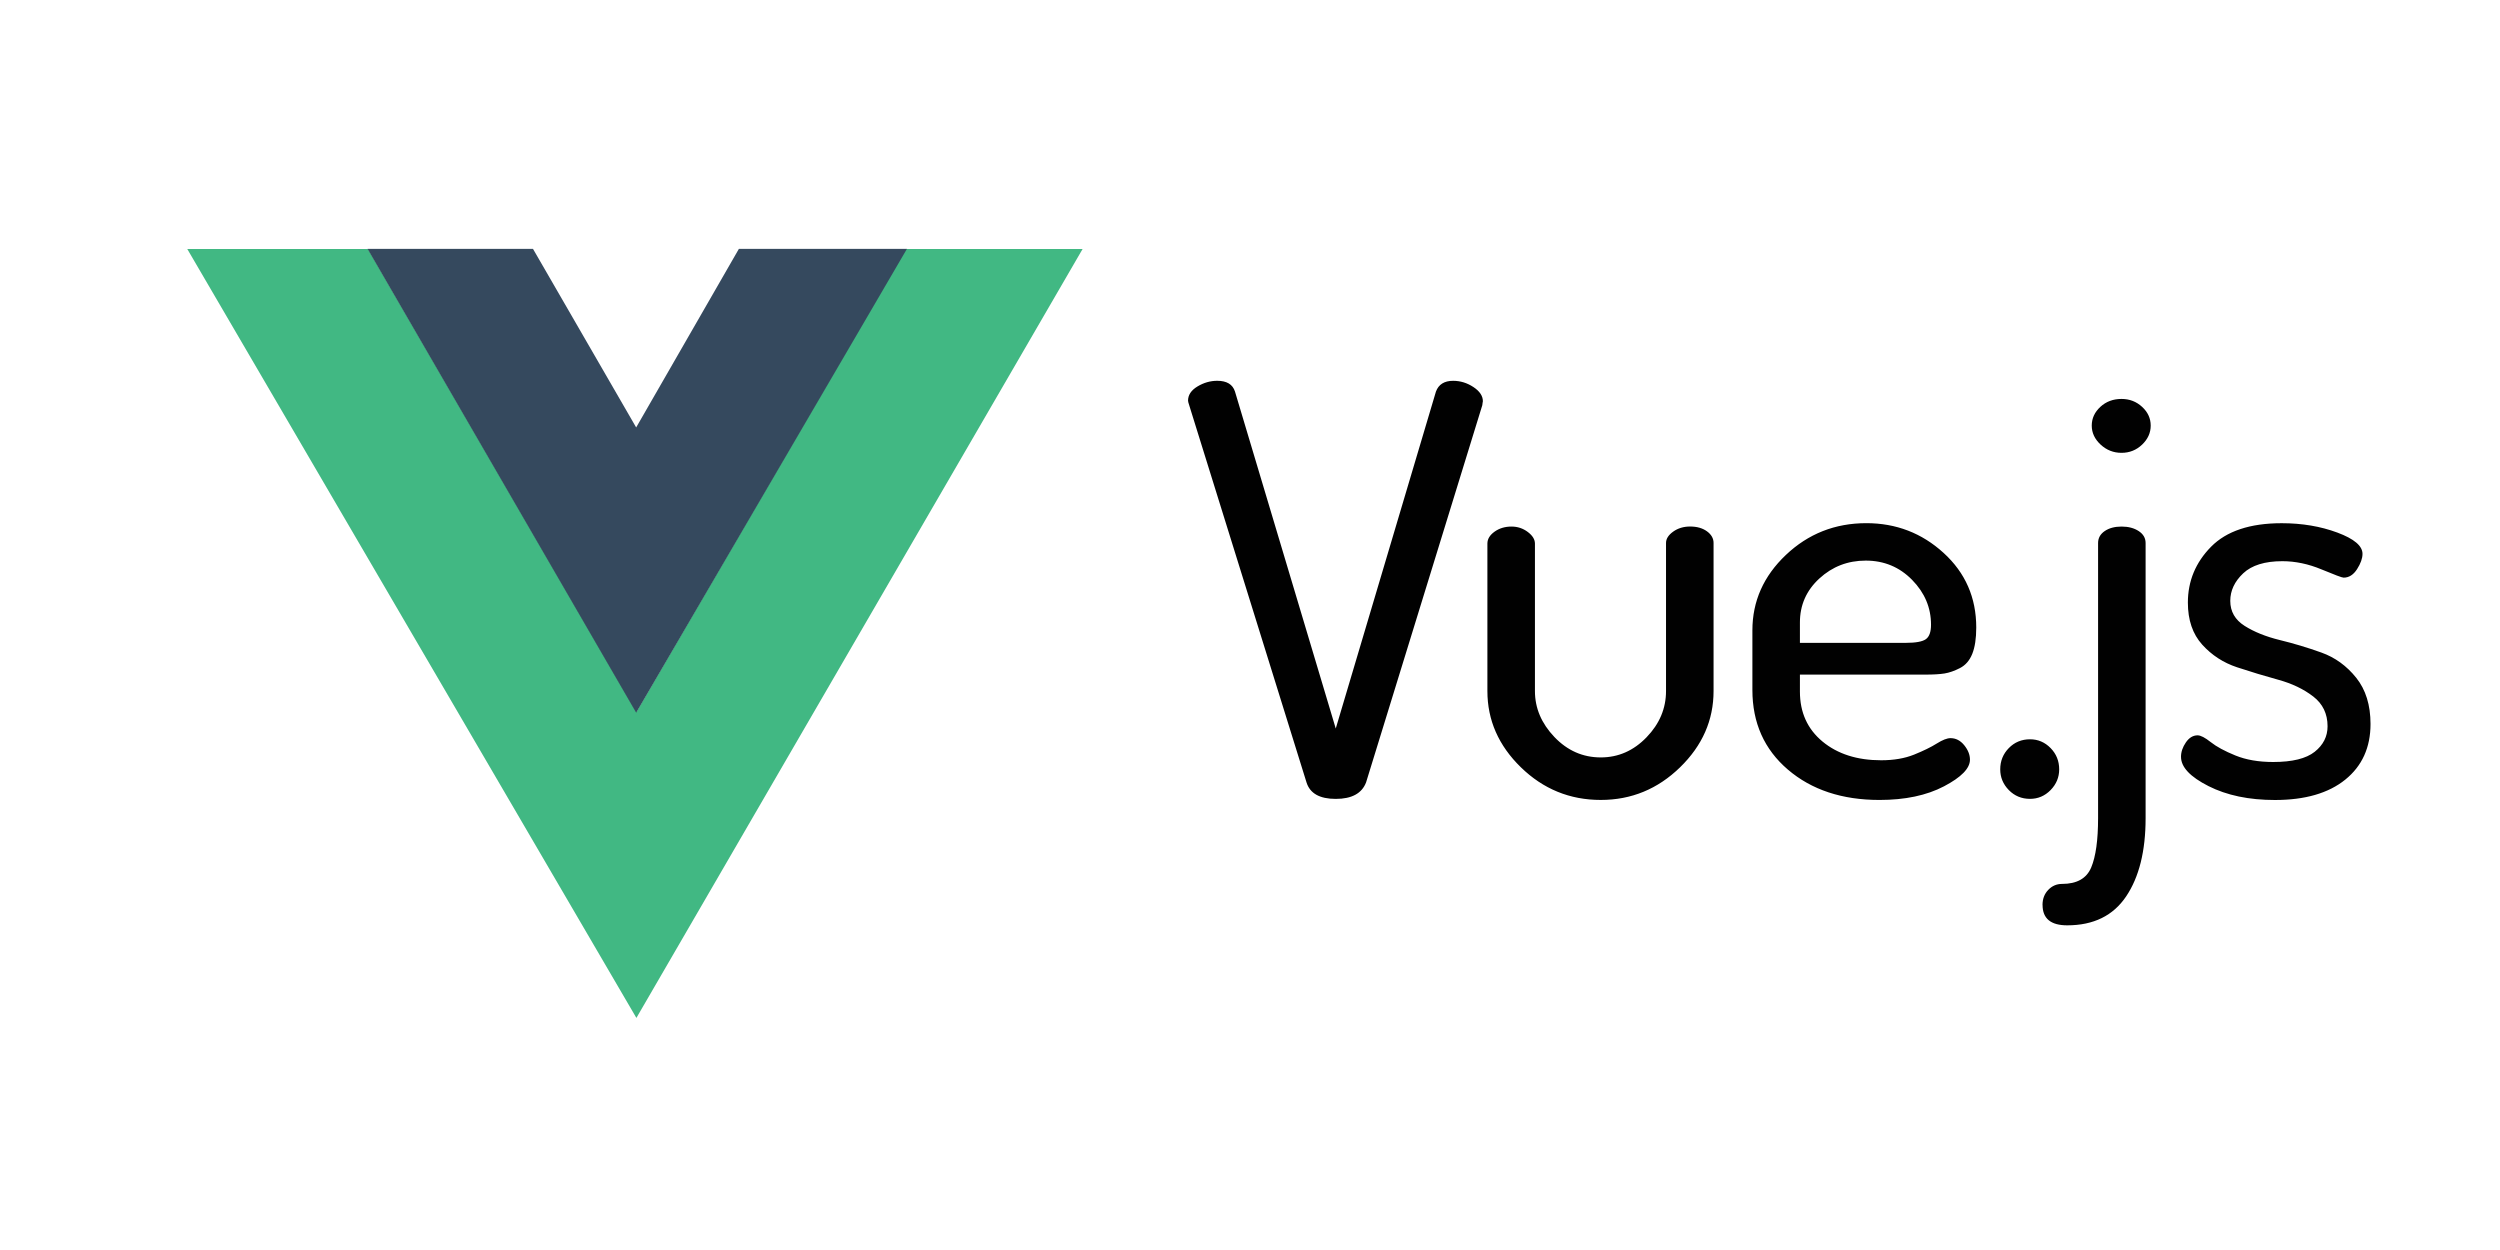
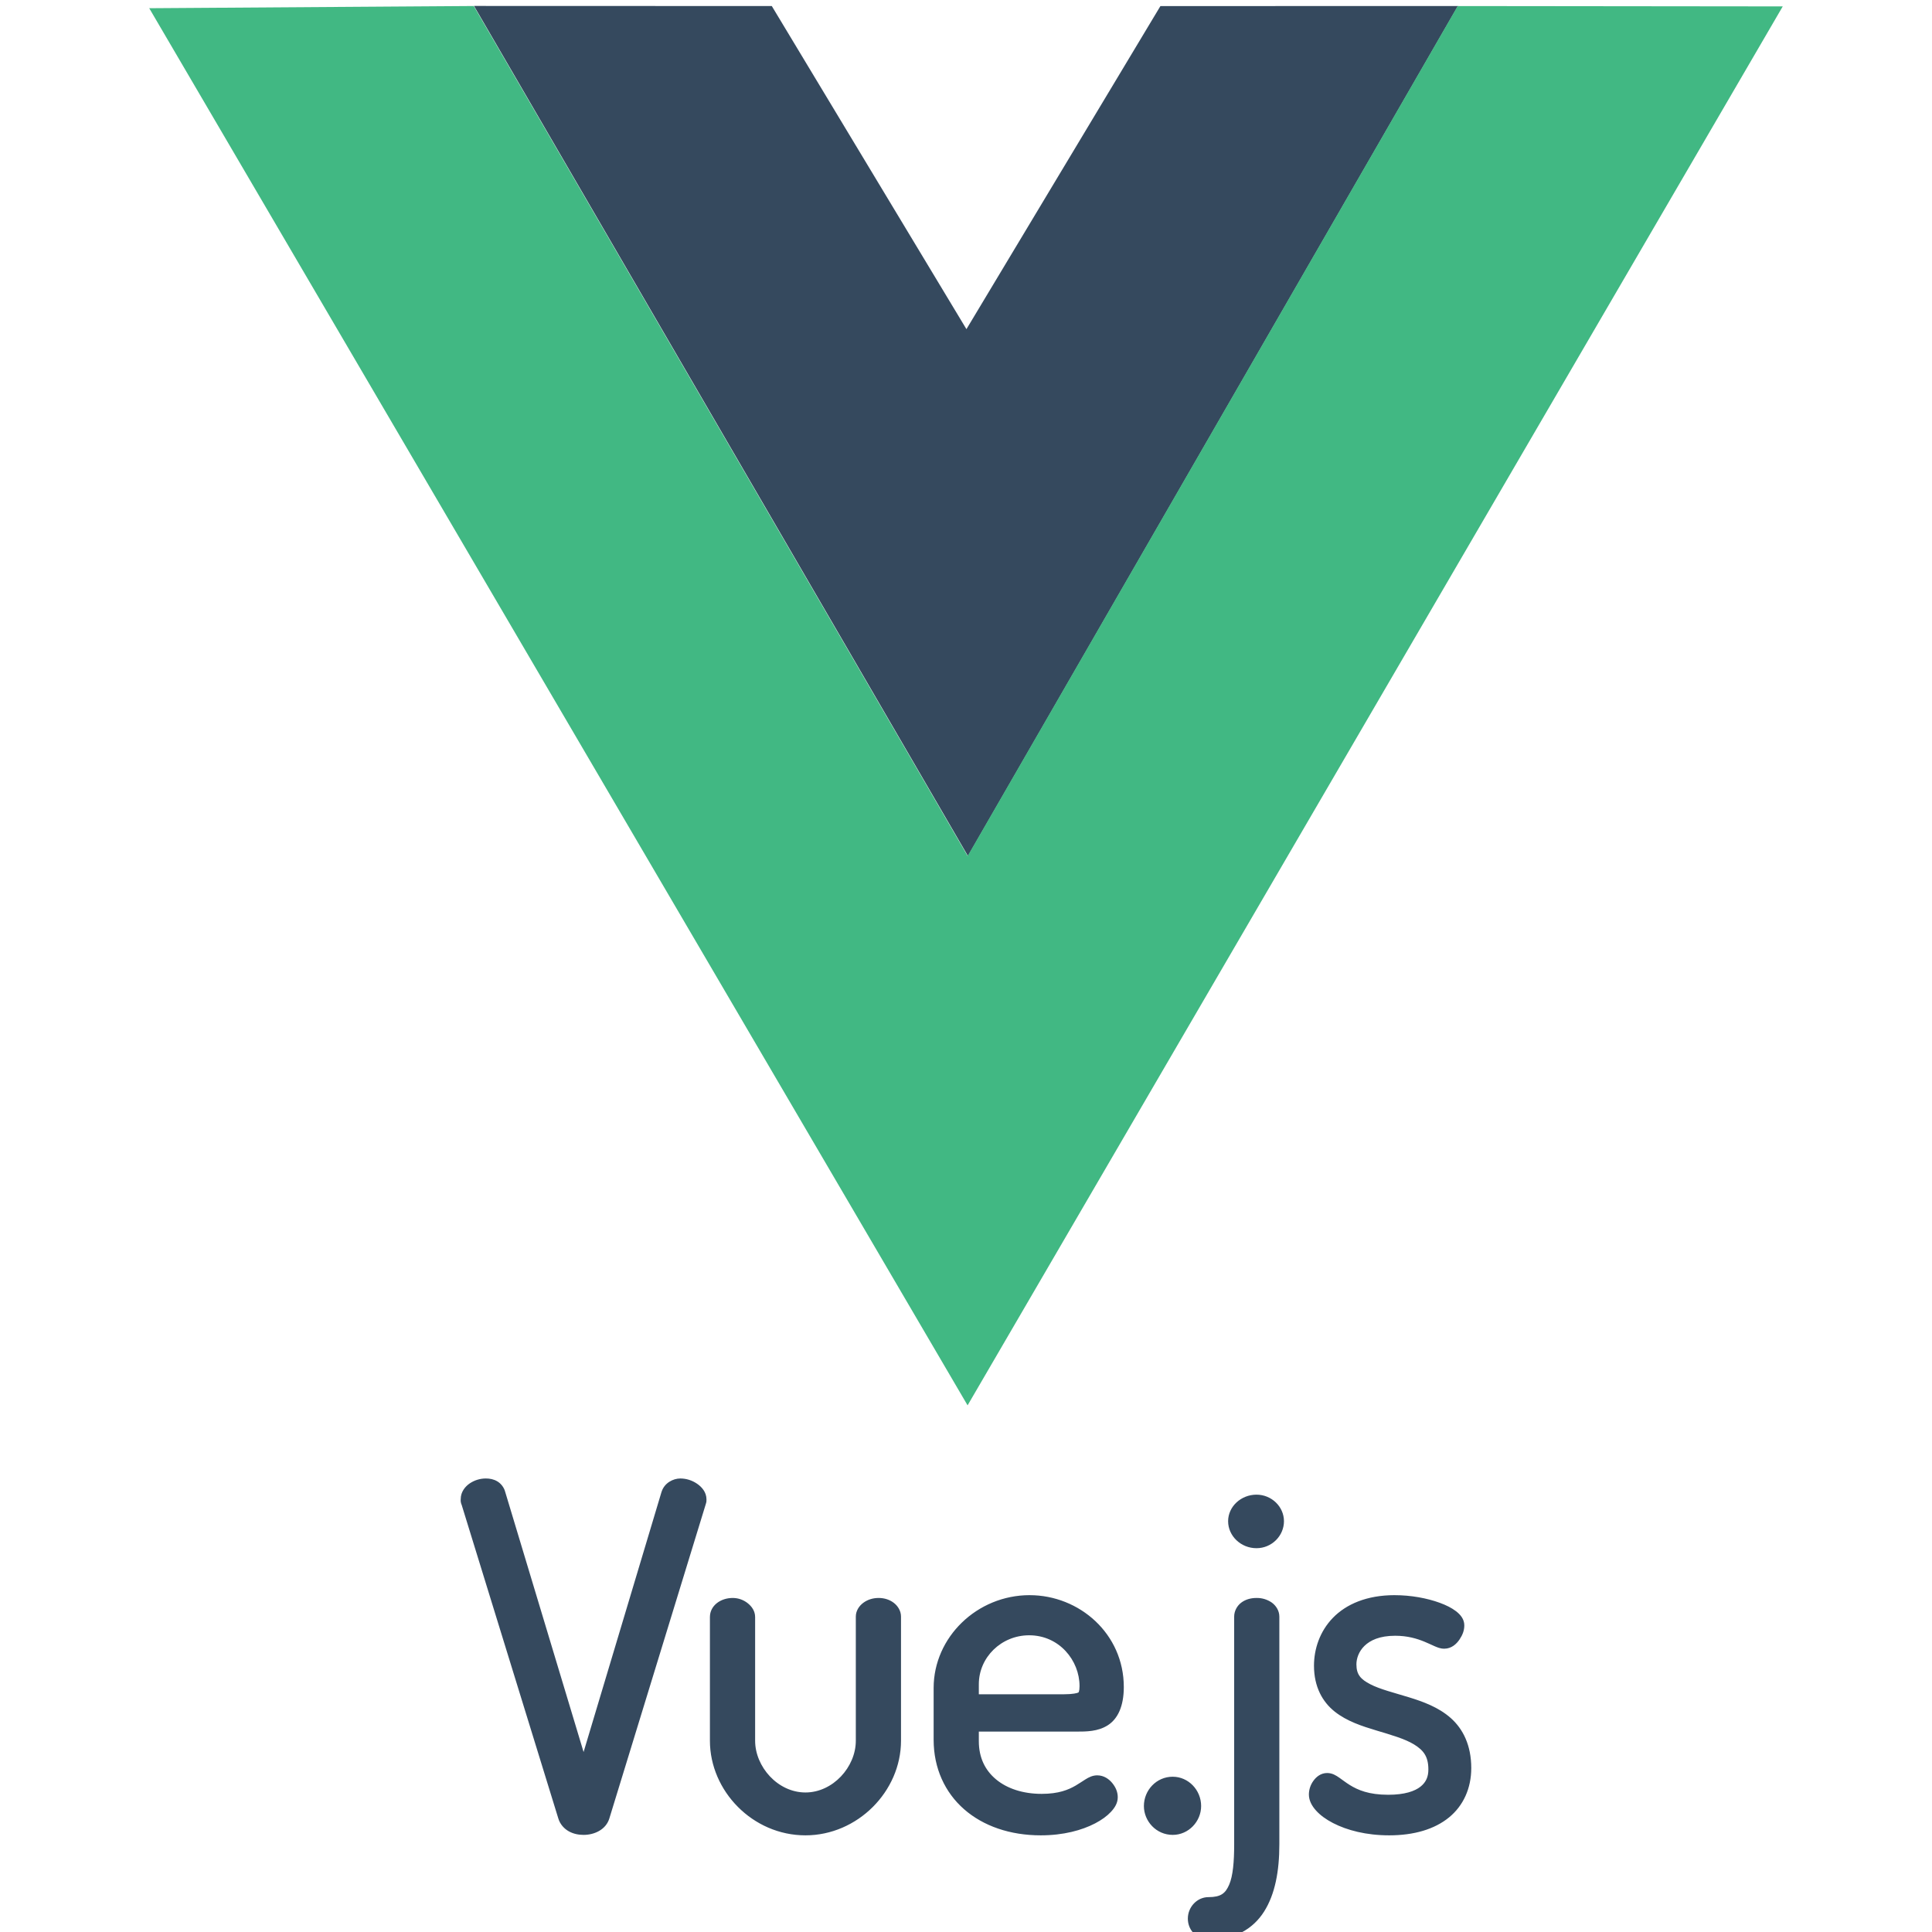
- <svg xmlns="http://www.w3.org/2000/svg" width="120" height="60" viewBox="0 0 120 60" version="1.1" id="svg901">
-   <defs id="defs905" />
-   <path style="fill:#41b883;fill-rule:evenodd;stroke-width:0.403" id="path893" d="m 43.483,11.952 h 8.482 L 30.547,48.86 8.989,11.952 h 8.675 l 12.884,22.219 z" />
-   <path style="fill:#35495e;fill-rule:evenodd;stroke-width:0.403" id="path895" d="m 35.467,11.945 h 8.067 L 30.536,34.21 17.642,11.945 h 7.941 l 4.953,8.572 z" />
-   <path style="fill:#010101;fill-rule:evenodd;stroke-width:0.503" id="path897" d="m 57.026,19.231 c 0,-0.272 0.151,-0.499 0.453,-0.681 0.302,-0.182 0.618,-0.272 0.948,-0.272 0.458,0 0.742,0.172 0.852,0.517 L 64.116,34.969 68.925,18.796 c 0.128,-0.345 0.403,-0.517 0.824,-0.517 0.348,0 0.673,0.1 0.976,0.3 0.302,0.2 0.453,0.427 0.453,0.681 0,0.018 -0.004,0.045 -0.014,0.082 -0.009,0.036 -0.014,0.073 -0.014,0.109 l -5.579,18.106 c -0.202,0.526 -0.687,0.79 -1.456,0.79 -0.769,0 -1.237,-0.263 -1.402,-0.79 L 57.081,19.449 c -0.037,-0.109 -0.055,-0.182 -0.055,-0.218 z M 71.395,33.171 v -7.079 c 0,-0.218 0.115,-0.408 0.344,-0.572 0.229,-0.163 0.499,-0.245 0.811,-0.245 0.293,0 0.554,0.086 0.783,0.259 0.229,0.172 0.344,0.358 0.344,0.558 v 7.079 c 0,0.817 0.311,1.552 0.934,2.205 0.623,0.653 1.365,0.98 2.226,0.98 0.843,0 1.576,-0.322 2.198,-0.967 0.623,-0.644 0.934,-1.384 0.934,-2.219 v -7.107 c 0,-0.2 0.115,-0.381 0.344,-0.545 0.229,-0.163 0.499,-0.245 0.811,-0.245 0.33,0 0.6,0.077 0.811,0.231 0.211,0.154 0.316,0.34 0.316,0.558 v 7.107 c 0,1.398 -0.536,2.618 -1.608,3.662 -1.072,1.044 -2.34,1.566 -3.806,1.566 -1.484,0 -2.762,-0.522 -3.834,-1.566 -1.072,-1.044 -1.608,-2.264 -1.608,-3.662 z M 84.115,33.117 v -2.859 c 0,-1.398 0.536,-2.605 1.608,-3.621 1.072,-1.016 2.359,-1.525 3.861,-1.525 1.429,0 2.666,0.476 3.71,1.429 1.044,0.953 1.566,2.146 1.566,3.58 0,0.526 -0.064,0.948 -0.192,1.266 -0.128,0.318 -0.325,0.545 -0.591,0.681 -0.266,0.136 -0.513,0.222 -0.742,0.259 -0.229,0.036 -0.536,0.054 -0.921,0.054 h -6.018 v 0.817 c 0,0.998 0.362,1.797 1.085,2.396 0.724,0.599 1.663,0.899 2.817,0.899 0.605,0 1.131,-0.091 1.58,-0.272 0.449,-0.182 0.811,-0.358 1.085,-0.531 0.275,-0.172 0.495,-0.259 0.66,-0.259 0.256,0 0.476,0.113 0.66,0.34 0.183,0.227 0.275,0.458 0.275,0.694 0,0.417 -0.417,0.844 -1.25,1.28 -0.834,0.436 -1.864,0.653 -3.092,0.653 -1.795,0 -3.261,-0.486 -4.397,-1.457 -1.136,-0.971 -1.704,-2.246 -1.704,-3.825 z m 2.281,-2.26 h 5.084 c 0.476,0 0.797,-0.059 0.962,-0.177 0.165,-0.118 0.247,-0.349 0.247,-0.694 0,-0.817 -0.302,-1.534 -0.907,-2.151 -0.605,-0.617 -1.347,-0.926 -2.226,-0.926 -0.861,0 -1.603,0.286 -2.226,0.858 -0.623,0.572 -0.934,1.275 -0.934,2.11 z m 9.615,6.072 c 0,-0.399 0.137,-0.74 0.412,-1.021 0.275,-0.281 0.614,-0.422 1.017,-0.422 0.385,0 0.714,0.141 0.989,0.422 0.275,0.281 0.412,0.622 0.412,1.021 0,0.381 -0.137,0.712 -0.412,0.994 -0.275,0.281 -0.605,0.422 -0.989,0.422 -0.403,0 -0.742,-0.141 -1.017,-0.422 -0.275,-0.281 -0.412,-0.613 -0.412,-0.994 z m 2.03,6.507 c 0,-0.29 0.092,-0.531 0.275,-0.722 0.183,-0.191 0.403,-0.286 0.66,-0.286 0.714,0 1.182,-0.263 1.402,-0.79 0.22,-0.526 0.33,-1.316 0.33,-2.369 V 26.065 c 0,-0.236 0.105,-0.427 0.316,-0.572 0.211,-0.145 0.481,-0.218 0.811,-0.218 0.33,0 0.605,0.073 0.824,0.218 0.22,0.145 0.33,0.336 0.33,0.572 v 13.205 c 0,1.579 -0.311,2.832 -0.934,3.757 -0.623,0.926 -1.566,1.389 -2.83,1.389 -0.788,0 -1.182,-0.327 -1.182,-0.98 z m 2.363,-23.007 c 0,-0.345 0.137,-0.644 0.412,-0.899 0.275,-0.254 0.614,-0.381 1.017,-0.381 0.385,0 0.714,0.127 0.989,0.381 0.275,0.254 0.412,0.554 0.412,0.899 0,0.345 -0.137,0.649 -0.412,0.912 -0.275,0.263 -0.605,0.395 -0.989,0.395 -0.385,0 -0.719,-0.132 -1.003,-0.395 -0.284,-0.263 -0.426,-0.567 -0.426,-0.912 z m 4.284,15.901 c 0,-0.236 0.078,-0.467 0.234,-0.694 0.156,-0.227 0.344,-0.34 0.563,-0.34 0.147,0 0.357,0.109 0.632,0.327 0.275,0.218 0.669,0.431 1.182,0.64 0.513,0.209 1.118,0.313 1.814,0.313 0.916,0 1.58,-0.163 1.992,-0.49 0.412,-0.327 0.618,-0.735 0.618,-1.225 0,-0.599 -0.229,-1.075 -0.687,-1.429 -0.458,-0.354 -1.017,-0.622 -1.676,-0.803 -0.66,-0.182 -1.319,-0.381 -1.979,-0.599 -0.66,-0.218 -1.218,-0.581 -1.676,-1.089 -0.458,-0.508 -0.687,-1.18 -0.687,-2.015 0,-1.035 0.371,-1.929 1.113,-2.682 0.742,-0.753 1.873,-1.13 3.394,-1.13 0.971,0 1.859,0.15 2.666,0.449 0.806,0.3 1.209,0.64 1.209,1.021 0,0.218 -0.087,0.463 -0.261,0.735 -0.174,0.272 -0.389,0.408 -0.646,0.408 -0.073,0 -0.426,-0.132 -1.058,-0.395 -0.632,-0.263 -1.26,-0.395 -1.882,-0.395 -0.843,0 -1.47,0.195 -1.882,0.585 -0.412,0.39 -0.618,0.83 -0.618,1.321 0,0.508 0.229,0.908 0.687,1.198 0.458,0.29 1.021,0.517 1.69,0.681 0.669,0.163 1.333,0.363 1.992,0.599 0.66,0.236 1.218,0.64 1.676,1.212 0.458,0.572 0.687,1.311 0.687,2.219 0,1.125 -0.403,2.015 -1.209,2.668 -0.806,0.653 -1.933,0.98 -3.38,0.98 -1.246,0 -2.308,-0.222 -3.188,-0.667 -0.879,-0.445 -1.319,-0.912 -1.319,-1.402 z" />
+ <svg xmlns="http://www.w3.org/2000/svg" viewBox="0 0 128 128">
+   <path d="M32.191 97.953a1.91 1.91 0 00-1.055.316c-.319.211-.611.575-.611 1.041 0 .062-.036.2.084.44l-.031-.076 6.41 20.797c.115.39.39.688.7.86s.648.235.978.235c.7 0 1.47-.334 1.705-1.088v-.002l6.404-20.875v-.076c0 .106.031.045.031-.183 0-.475-.303-.824-.627-1.043a1.966 1.966 0 00-1.101-.346c-.49 0-1.052.297-1.24.863l-.004.006-5.17 17.254-5.19-17.223c-.077-.308-.284-.565-.525-.709s-.504-.191-.758-.191zm51.055 1.072c-1.02 0-1.88.782-1.88 1.76s.846 1.787 1.88 1.787c1.014 0 1.82-.824 1.82-1.787s-.82-1.76-1.82-1.76zm-15.029 6.658c-3.488 0-6.361 2.792-6.361 6.147v3.438c0 1.879.748 3.49 2.02 4.601 1.27 1.112 3.044 1.727 5.077 1.727 1.502 0 2.727-.337 3.602-.793.438-.229.79-.485 1.049-.764.26-.28.45-.585.45-.967 0-.35-.134-.654-.353-.927-.218-.273-.562-.524-1.006-.524-.32 0-.566.135-.779.266-.213.13-.413.275-.654.414-.482.277-1.12.547-2.248.547-1.256 0-2.302-.358-3.024-.96-.72-.6-1.14-1.435-1.14-2.529v-.636h6.435c.687 0 1.45 0 2.11-.42.66-.422 1.06-1.26 1.06-2.533 0-3.53-2.944-6.086-6.238-6.086zm24.186 0c-1.854 0-3.218.6-4.094 1.502-.876.902-1.254 2.076-1.254 3.172 0 1.398.565 2.4 1.373 3.041.809.643 1.815.966 2.772 1.254.957.289 1.873.545 2.488.924.615.38.945.789.945 1.654 0 .465-.14.835-.517 1.137-.378.303-1.05.541-2.143.541-1.293 0-2.016-.319-2.543-.644-.263-.163-.475-.332-.693-.483s-.466-.314-.813-.314c-.417 0-.725.257-.912.523a1.546 1.546 0 00-.295.897c0 .405.198.761.477 1.07.28.309.657.584 1.121.824.927.48 2.204.815 3.72.815 1.647 0 3.001-.402 3.96-1.182.958-.78 1.48-1.939 1.48-3.275 0-1.51-.549-2.595-1.357-3.313-.809-.717-1.83-1.087-2.801-1.385-.971-.297-1.906-.529-2.531-.855-.626-.326-.92-.627-.92-1.32 0-.375.15-.847.531-1.22.381-.371 1.003-.673 2.037-.673.826 0 1.44.19 1.932.39.246.101.46.206.662.294.203.087.39.173.658.173.485 0 .818-.32 1.016-.617.198-.297.312-.59.312-.926 0-.42-.261-.718-.55-.94s-.653-.402-1.073-.556c-.84-.308-1.912-.507-2.988-.507zm-43.857.186c-.811 0-1.512.509-1.512 1.266v8.193c0 3.324 2.826 6.268 6.33 6.268 3.446 0 6.33-2.91 6.33-6.268v-8.223c0-.378-.208-.707-.482-.916-.274-.208-.622-.32-1-.32s-.728.11-1.008.315c-.28.204-.504.53-.504.921v8.223c0 1.742-1.518 3.428-3.336 3.428-1.847 0-3.335-1.716-3.335-3.428v-8.193c0-.393-.215-.695-.48-.91s-.615-.356-1.003-.356zm34.701 0c-.38 0-.73.098-1.01.309-.28.21-.47.558-.47.927v15.096c0 1.133-.08 2.083-.329 2.659-.248.575-.542.83-1.38.83-.741 0-1.36.647-1.36 1.422 0 .321.104.675.367.95s.672.438 1.145.438c1.594 0 2.814-.707 3.54-1.855.728-1.149 1.01-2.685 1.01-4.444v-15.096c0-.393-.224-.735-.51-.937a1.723 1.723 0 00-1.003-.299zm-15.061 2.473c1.991 0 3.336 1.667 3.336 3.365 0 .185-.02.306-.04.361-.018.055-.016.048-.044.067-.055.036-.363.115-.951.115H64.85v-.666c0-1.777 1.485-3.242 3.336-3.242zm9.512 9.37c-1.088 0-1.912.9-1.912 1.942 0 1 .812 1.912 1.912 1.912 1.042 0 1.88-.884 1.88-1.912 0-1.067-.852-1.941-1.88-1.941z" fill="#35495e" style="block-progression:tb;isolation:auto;mix-blend-mode:normal;solid-color:#000;text-decoration-color:#000;text-decoration-line:none;text-decoration-style:solid;text-indent:0;text-transform:none;white-space:normal" />
+   <path fill="none" d="M9.106 0l42.76.136 12.151 20.988L76.396.136 118.893 0 64.142 94.469zm108.912.546L97.124.564 64.123 57.218 31.14.564 9.914.547 64.13 93.086zM96.448.54l-19.51.143-12.91 21.14L51.319.683 31.769.54 64.13 55.841zM31.403.394L51.133.4l12.896 21.407L76.88.403 96.592.398 64.128 56.71" />
+   <path fill="#35495e" d="M31.404.394L51.133.4l12.896 21.407L76.88.403 96.592.398 64.128 56.71z" />
+   <path fill="#41b883" d="M9.887.544l21.5-.146 32.722 56.315L96.575.401l21.537.023-54.007 92.684z" />
</svg>
